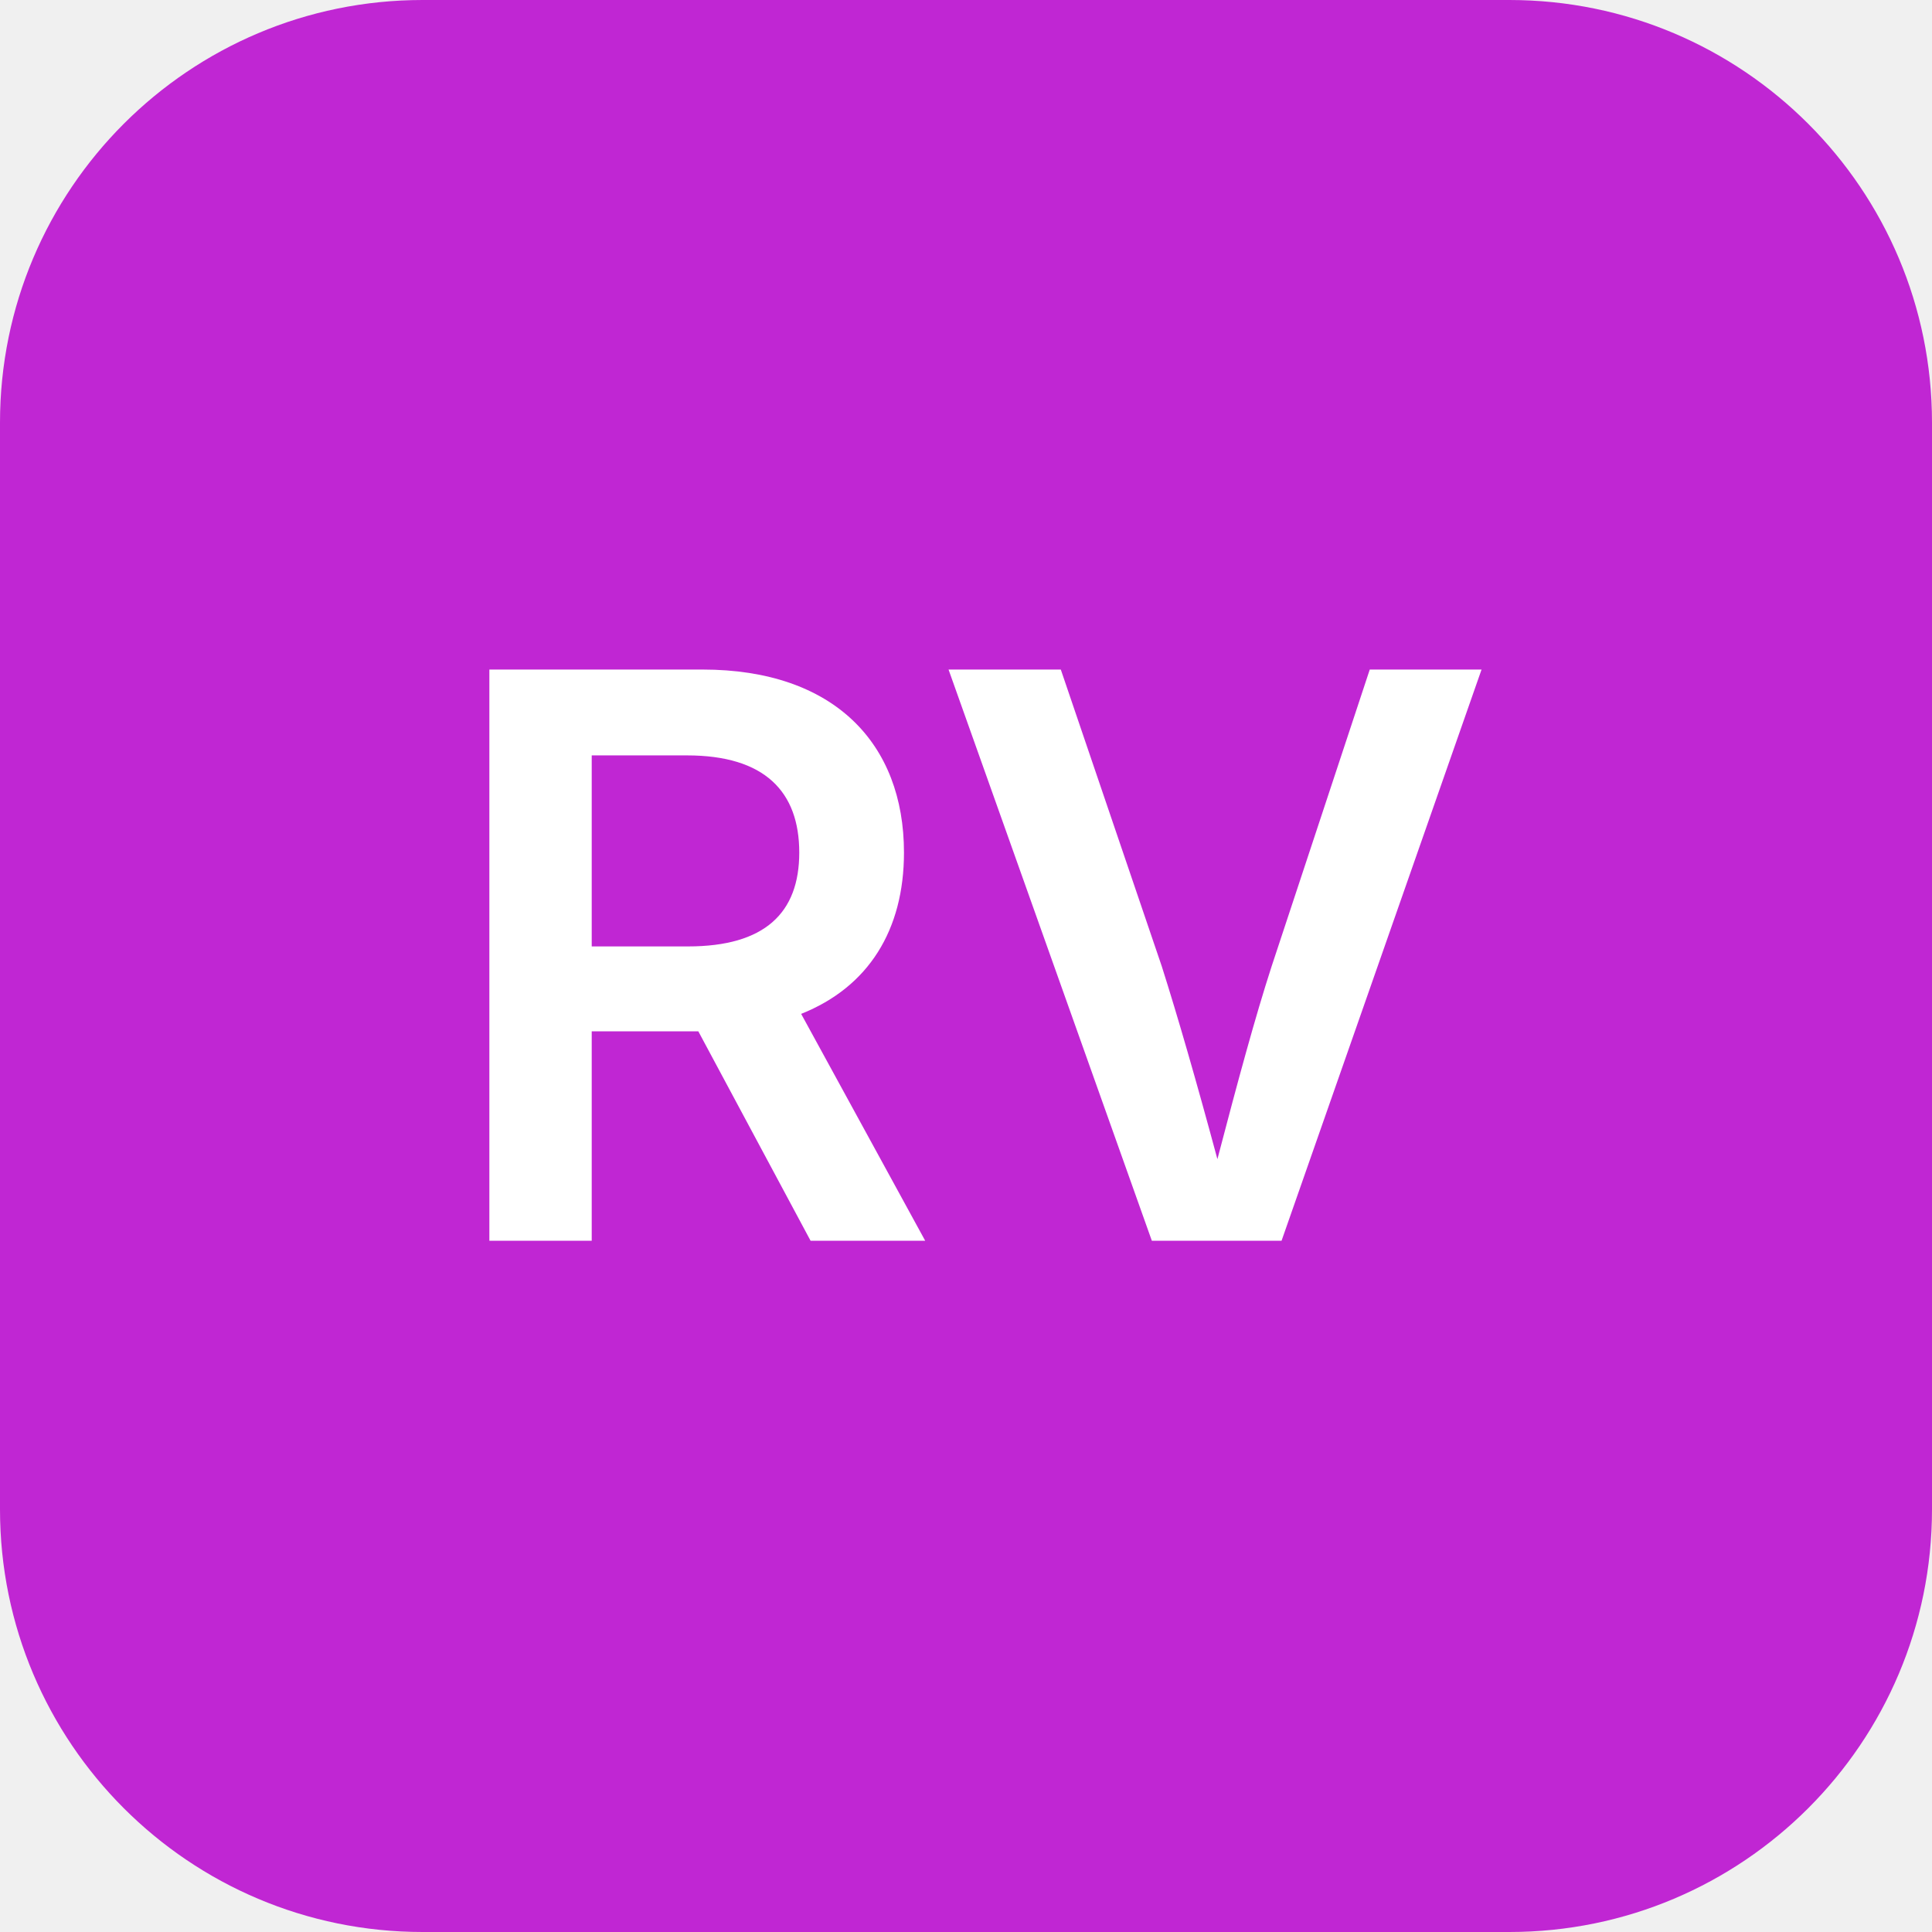
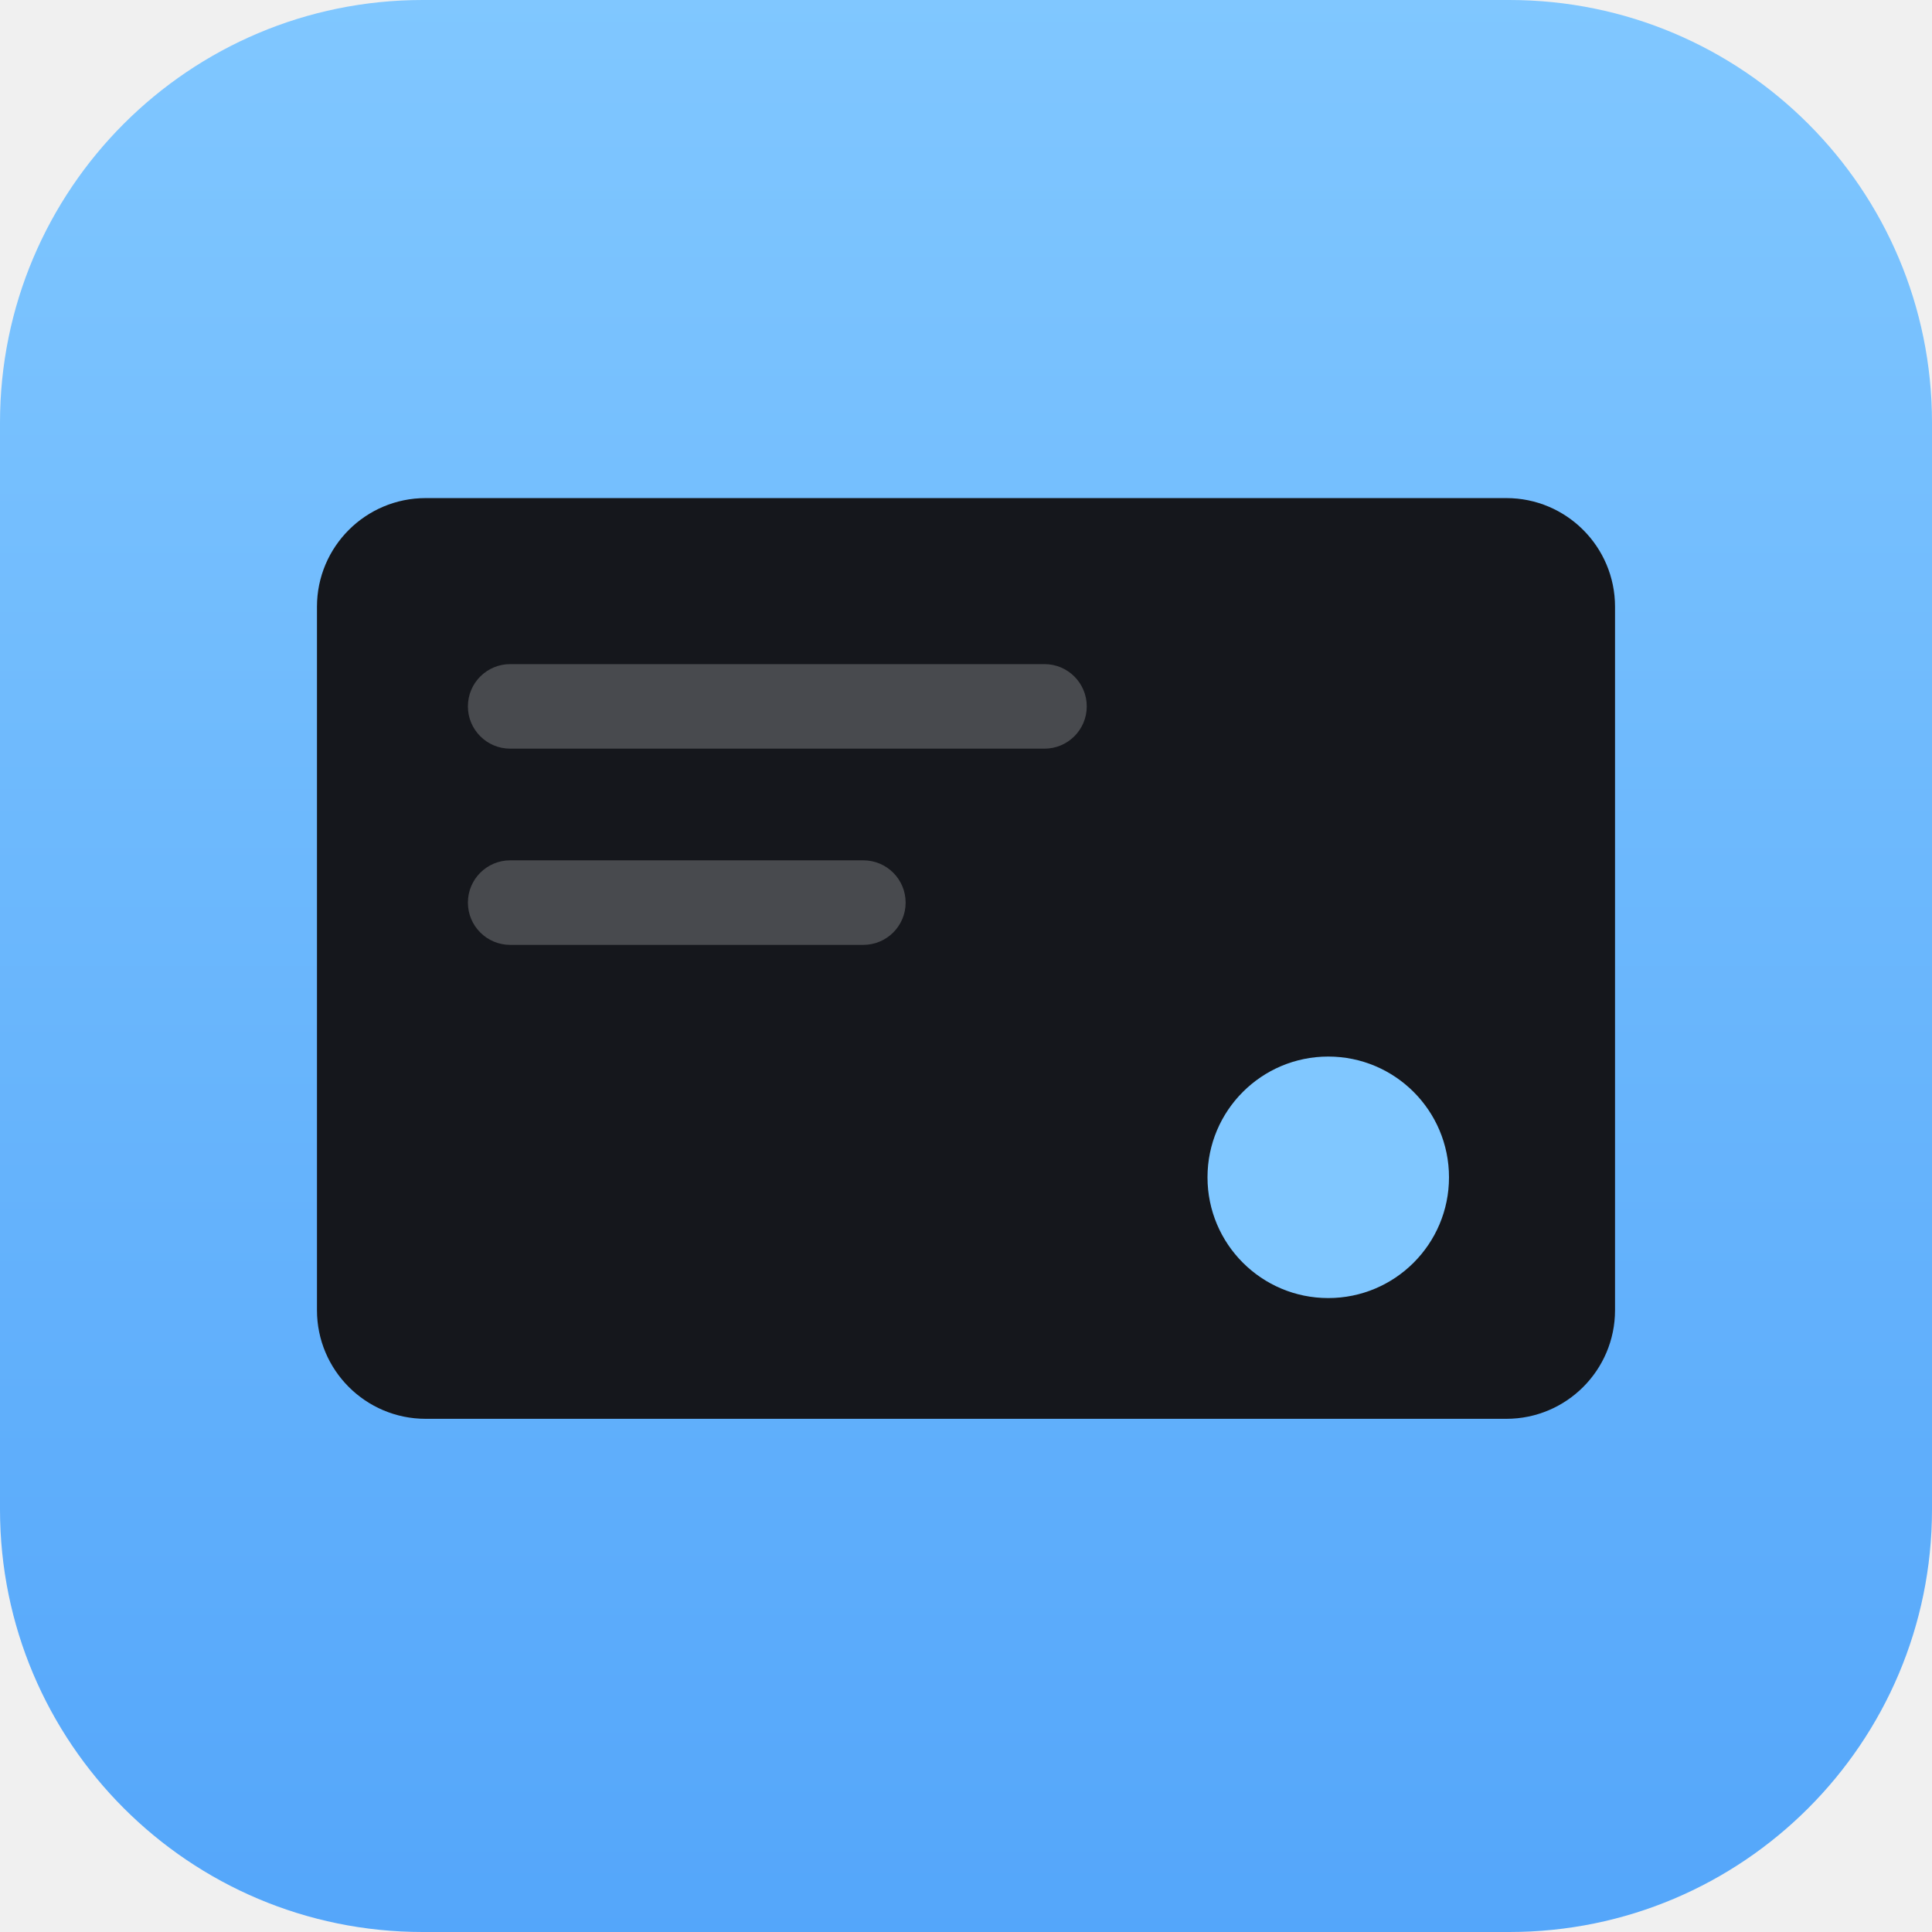
<svg xmlns="http://www.w3.org/2000/svg" viewBox="0 0 64 64">
-   <rect width="64" height="64" rx="14" fill="#c026d3" />
-   <text x="32" y="32" dy="0.35em" text-anchor="middle" font-family="ui-sans-serif, system-ui, -apple-system, sans-serif" font-size="26" font-weight="600" fill="#ffffff">RV</text>
+   <defs>
+     <linearGradient id="g" x1="0" y1="0" x2="0" y2="1">
+       <stop offset="0" stop-color="#80c7ff" />
+       <stop offset="1" stop-color="#54a6fa" />
+     </linearGradient>
+   </defs>
+   <rect width="64" height="64" rx="14" fill="url(#g)" />
+   <rect x="10.5" y="16.5" width="43" height="30.5" rx="3.6" fill="#15171c" />
+   <rect x="15.5" y="22" width="20.5" height="2.8" rx="1.4" fill="#ffffff" opacity="0.22" />
+   <rect x="15.5" y="28.5" width="14.5" height="2.8" rx="1.4" fill="#ffffff" opacity="0.22" />
+   <circle cx="44" cy="39" r="4" fill="#80c7ff" />
</svg>
